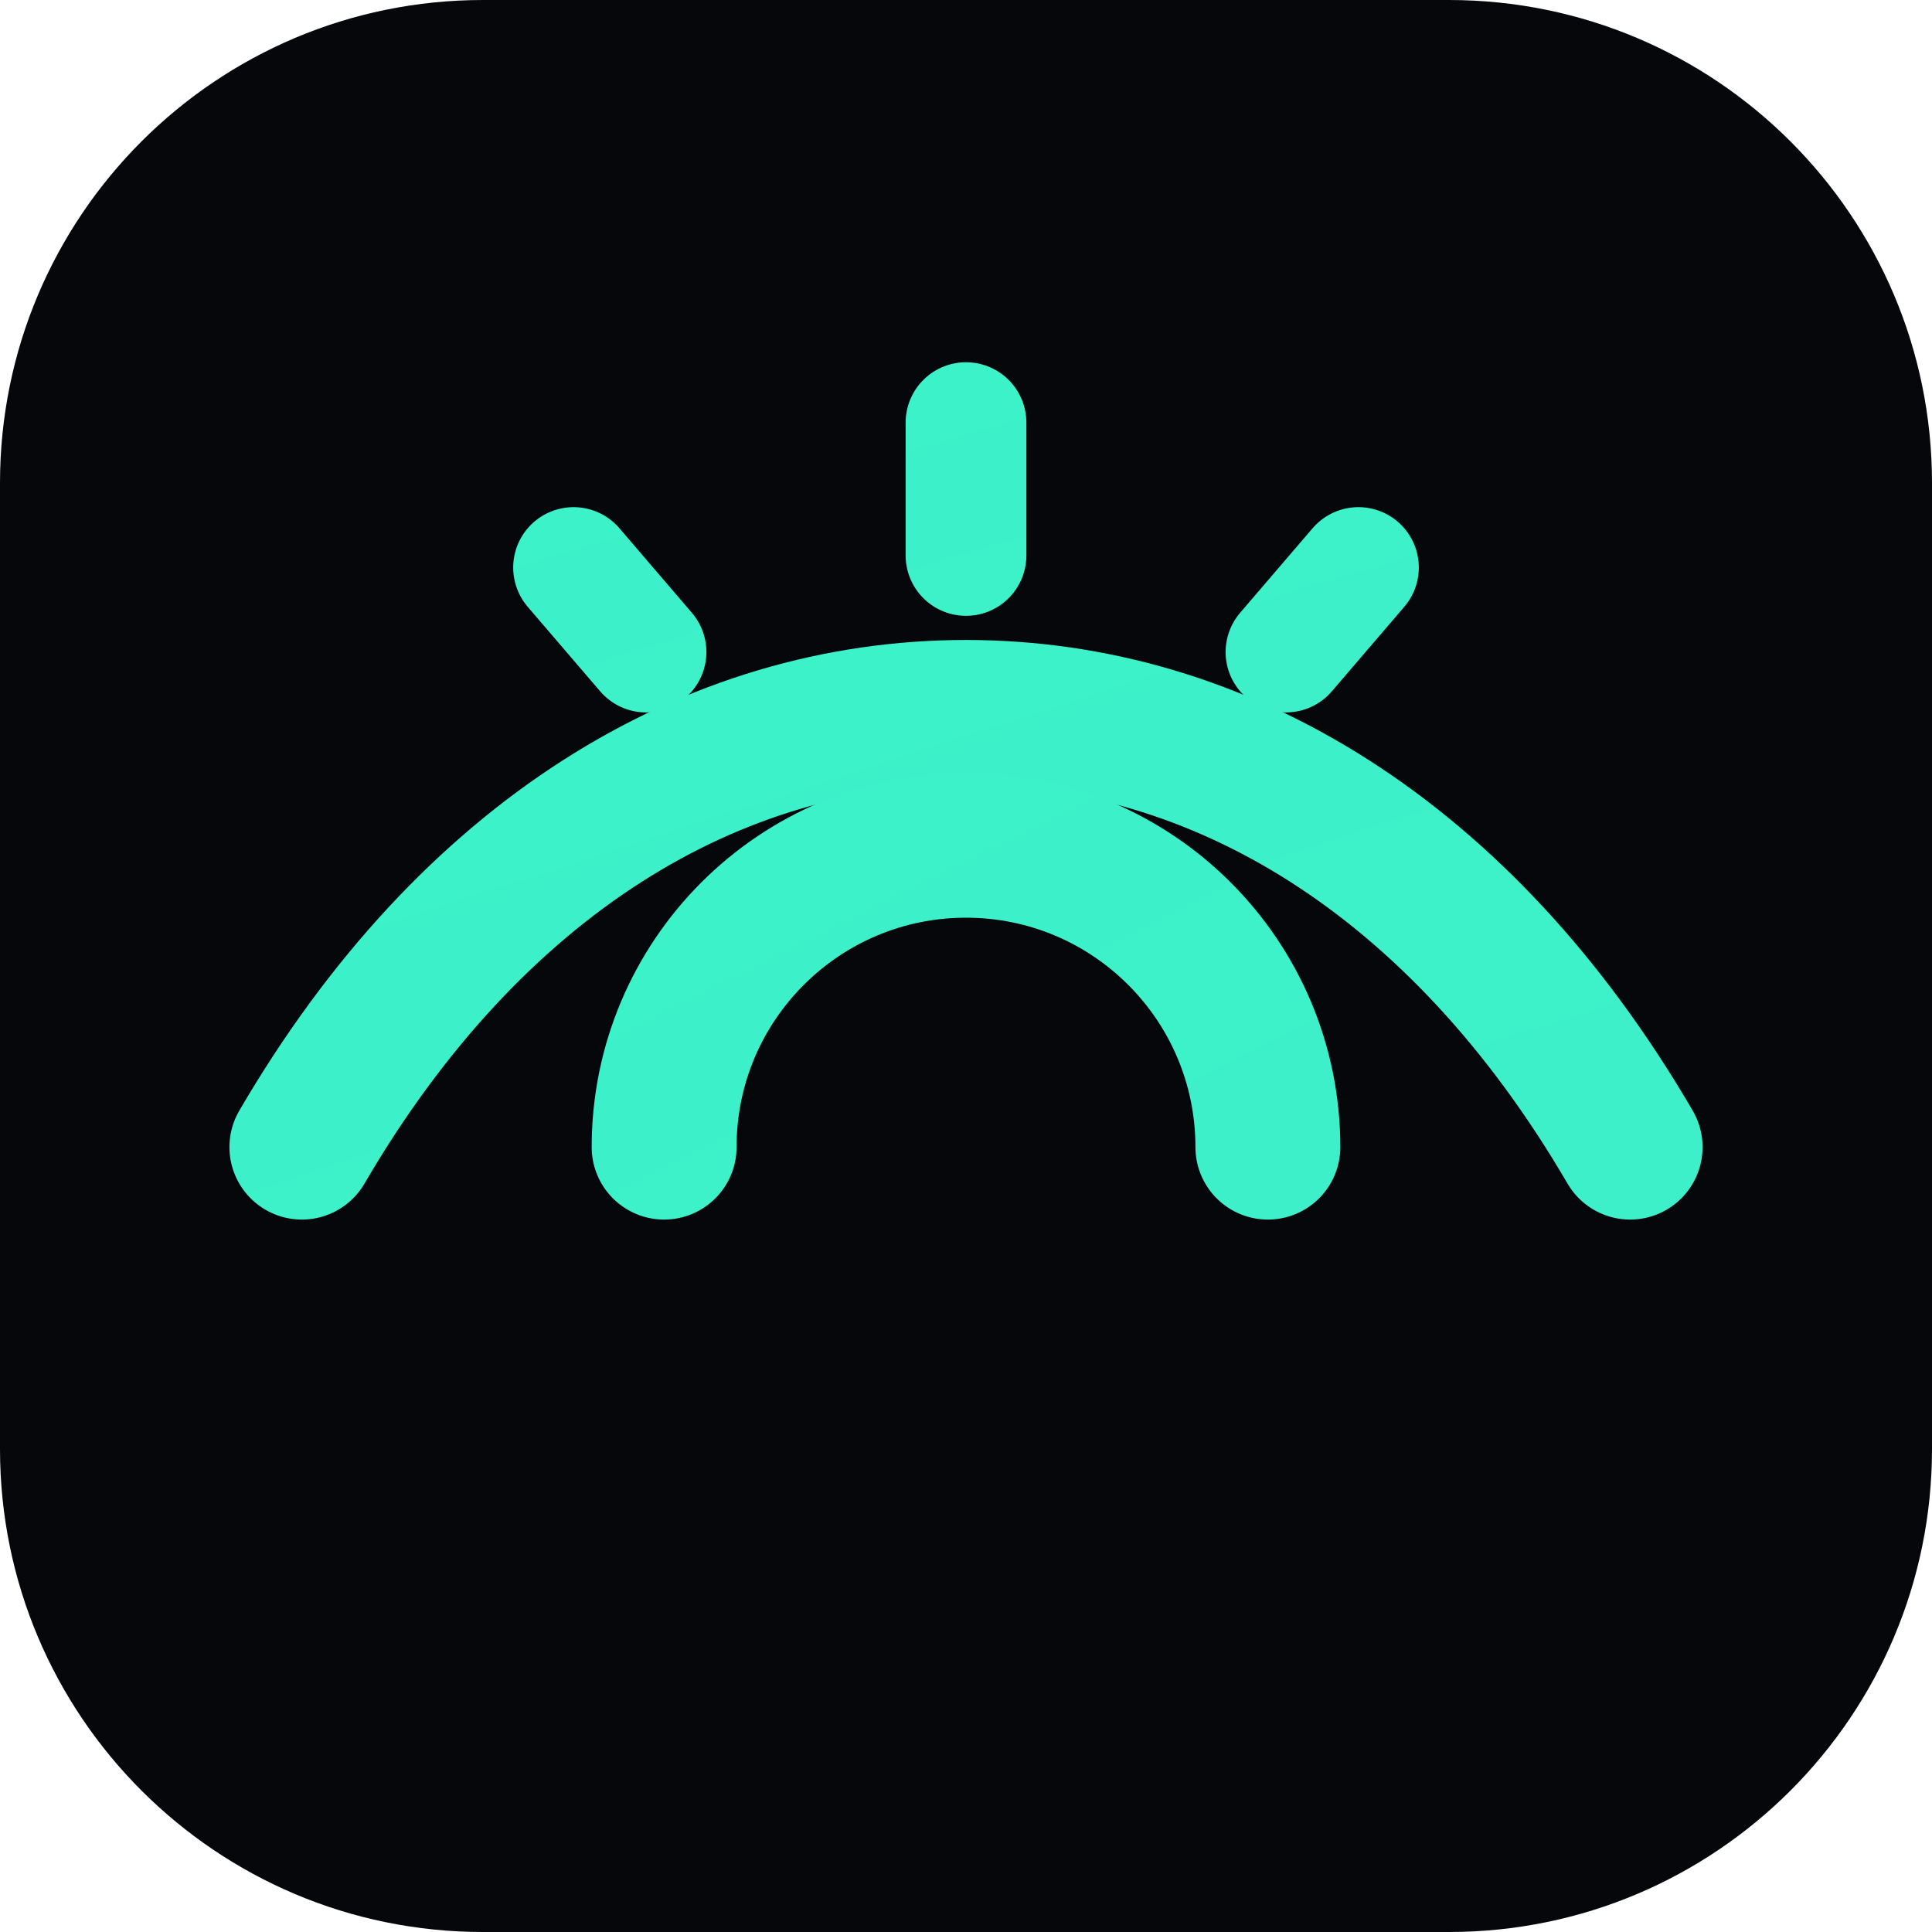
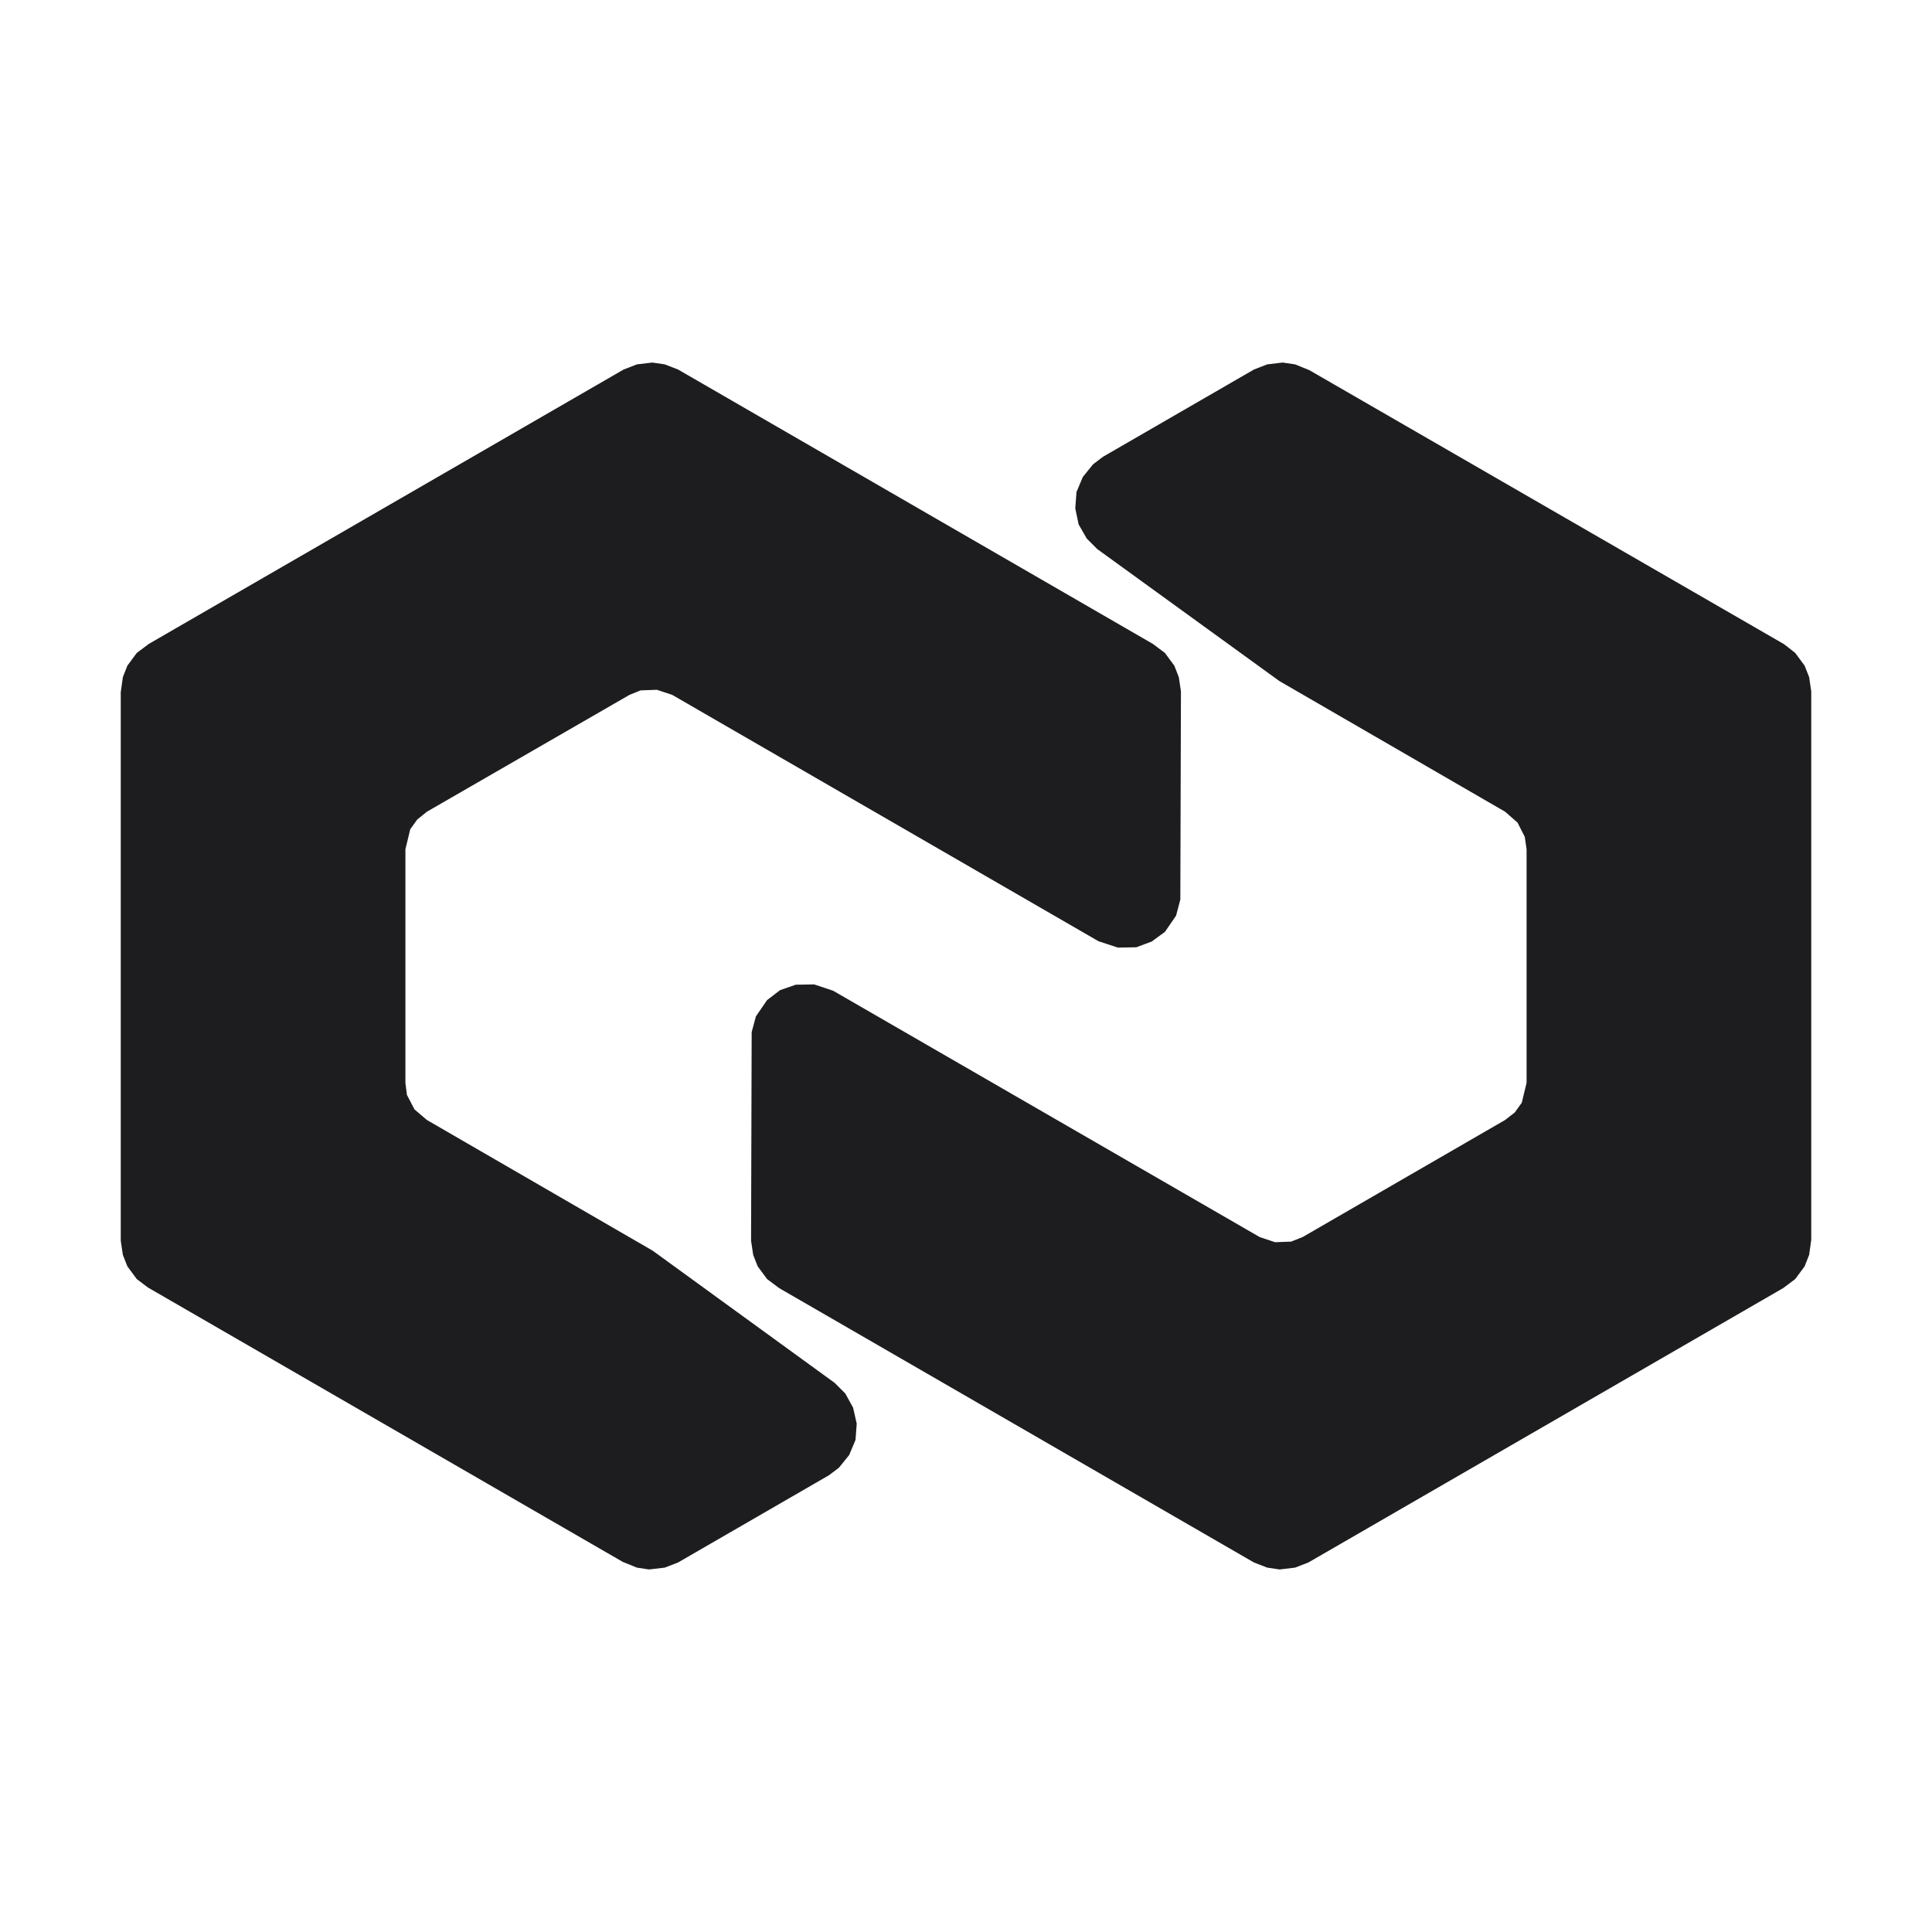
- <svg xmlns="http://www.w3.org/2000/svg" viewBox="0 0 32 32">
-   <rect width="32" height="32" rx="8" fill="#05070b" />
-   <defs>
-     <linearGradient id="g" x1="0" y1="0" x2="32" y2="32">
-       <stop offset="0" stop-color="#3CF2C8" />
-       <stop offset="1" stop-color="#5AB8FF" />
-     </linearGradient>
-   </defs>
-   <path d="M5 19c2.8-4.8 6.8-7.2 11-7.2S24.2 14.2 27 19" stroke="url(#g)" stroke-width="2.4" stroke-linecap="round" fill="none" />
-   <path d="M11 19a5 5 0 0 1 10 0" stroke="url(#g)" stroke-width="2.4" stroke-linecap="round" fill="none" />
-   <path d="M7 23h18" stroke="url(#g)" stroke-width="2.2" stroke-linecap="round" opacity=".55" />
-   <path d="M16 7v2.2M9.5 9.4l1.2 1.4M22.5 9.4l-1.2 1.4" stroke="url(#g)" stroke-width="2" stroke-linecap="round" />
+ <svg xmlns="http://www.w3.org/2000/svg" viewBox="0 0 64 64">
+   <path fill="#1d1d1f" fill-rule="evenodd" d="M4.00 41.10 L4.07 41.57 L4.22 41.95 L4.53 42.37 L4.90 42.65 L20.63 51.74 L21.10 51.93 L21.50 51.99 L22.02 51.93 L22.46 51.76 L27.46 48.87 L27.79 48.62 L28.13 48.20 L28.34 47.70 L28.38 47.16 L28.26 46.63 L28.00 46.16 L27.65 45.81 L21.62 41.43 L14.14 37.10 L13.73 36.75 L13.48 36.27 L13.43 35.87 L13.43 28.13 L13.59 27.47 L13.82 27.15 L14.14 26.89 L20.85 23.02 L21.22 22.87 L21.76 22.85 L22.27 23.02 L36.39 31.18 L37.03 31.39 L37.64 31.38 L38.15 31.19 L38.59 30.87 L38.96 30.33 L39.10 29.80 L39.12 22.90 L39.05 22.43 L38.90 22.05 L38.59 21.63 L38.19 21.33 L22.46 12.24 L22.02 12.07 L21.61 12.01 L21.10 12.07 L20.66 12.24 L4.93 21.33 L4.53 21.63 L4.22 22.05 L4.07 22.43 L4.00 22.93 L4.00 41.10 Z M60.00 22.90 L59.93 22.43 L59.78 22.05 L59.47 21.63 L59.10 21.34 L43.37 12.26 L42.90 12.07 L42.49 12.01 L41.98 12.07 L41.54 12.24 L36.54 15.13 L36.21 15.38 L35.87 15.80 L35.66 16.30 L35.62 16.84 L35.73 17.37 L36.00 17.84 L36.35 18.19 L42.38 22.56 L49.86 26.89 L50.27 27.25 L50.51 27.72 L50.57 28.13 L50.57 35.87 L50.41 36.53 L50.18 36.85 L49.86 37.10 L43.15 40.98 L42.77 41.13 L42.24 41.15 L41.73 40.98 L27.60 32.82 L26.97 32.61 L26.36 32.62 L25.84 32.80 L25.41 33.13 L25.04 33.67 L24.90 34.19 L24.88 41.10 L24.95 41.57 L25.10 41.95 L25.41 42.37 L25.81 42.67 L41.54 51.76 L41.98 51.93 L42.39 51.99 L42.90 51.93 L43.34 51.76 L59.07 42.67 L59.47 42.37 L59.78 41.95 L59.93 41.57 L60.00 41.07 L60.00 22.90 Z" />
+   <style>@media (prefers-color-scheme: dark){path{fill:#f5f5f7}}</style>
</svg>
